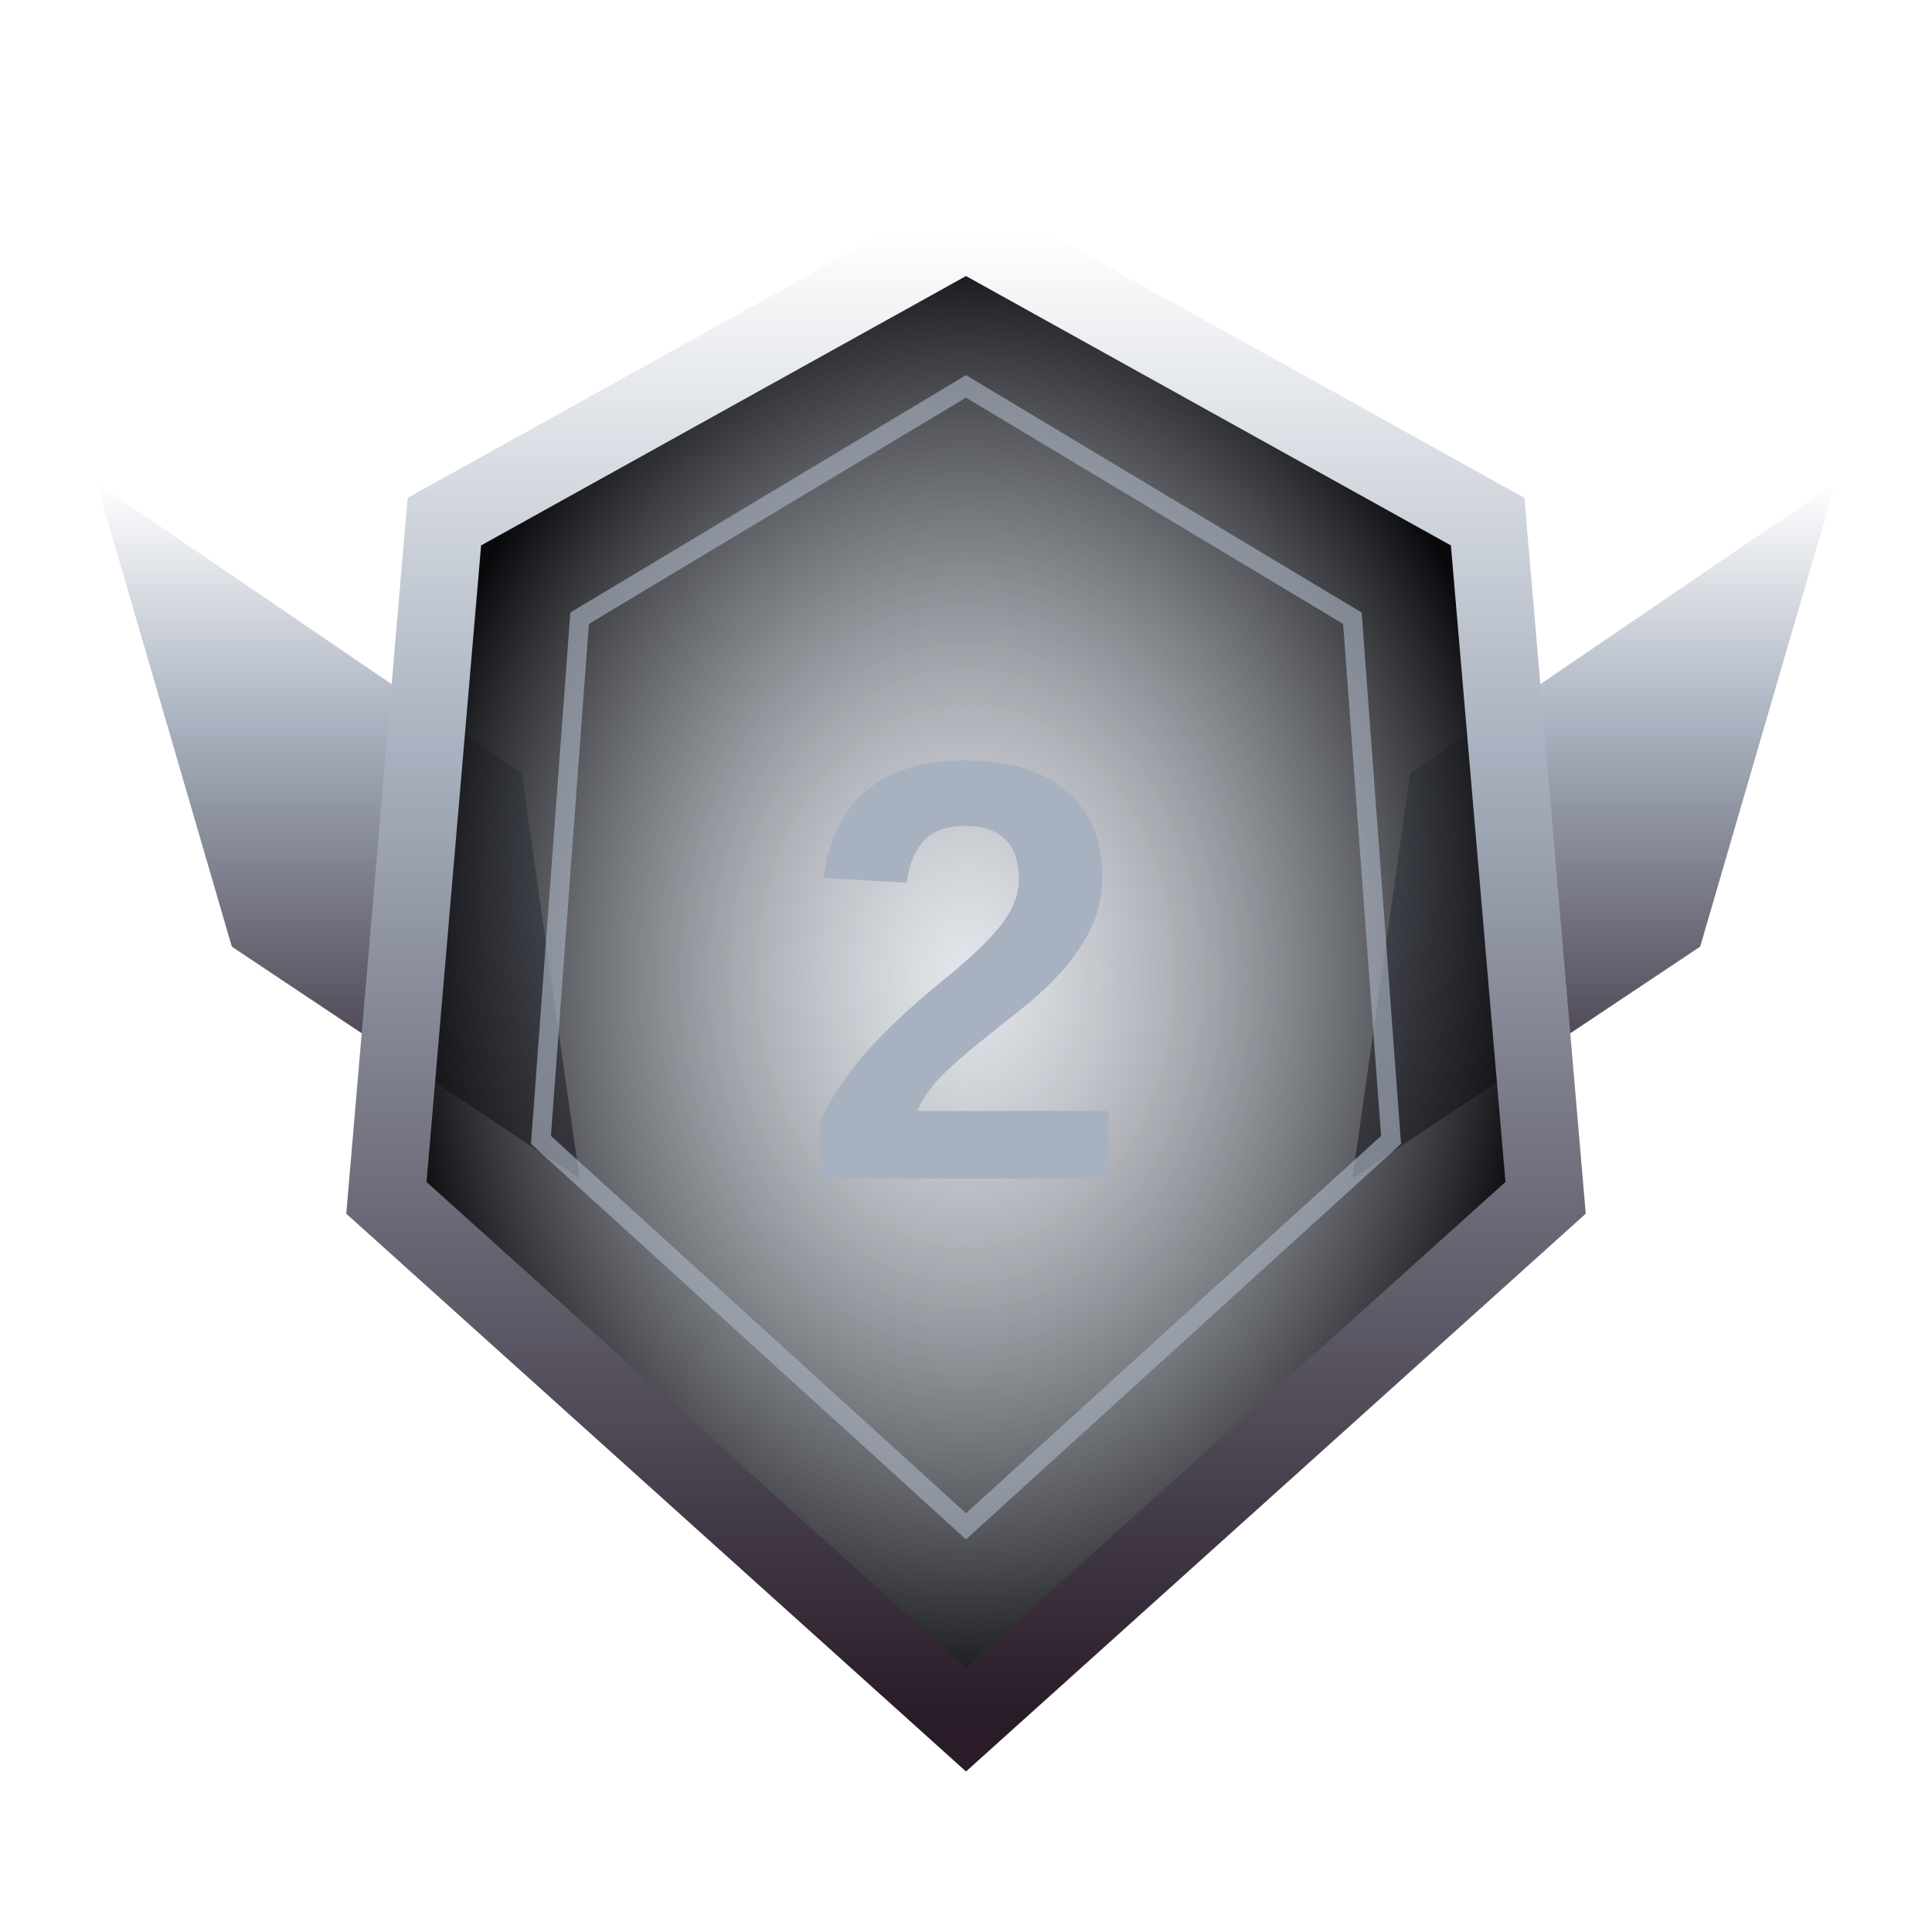
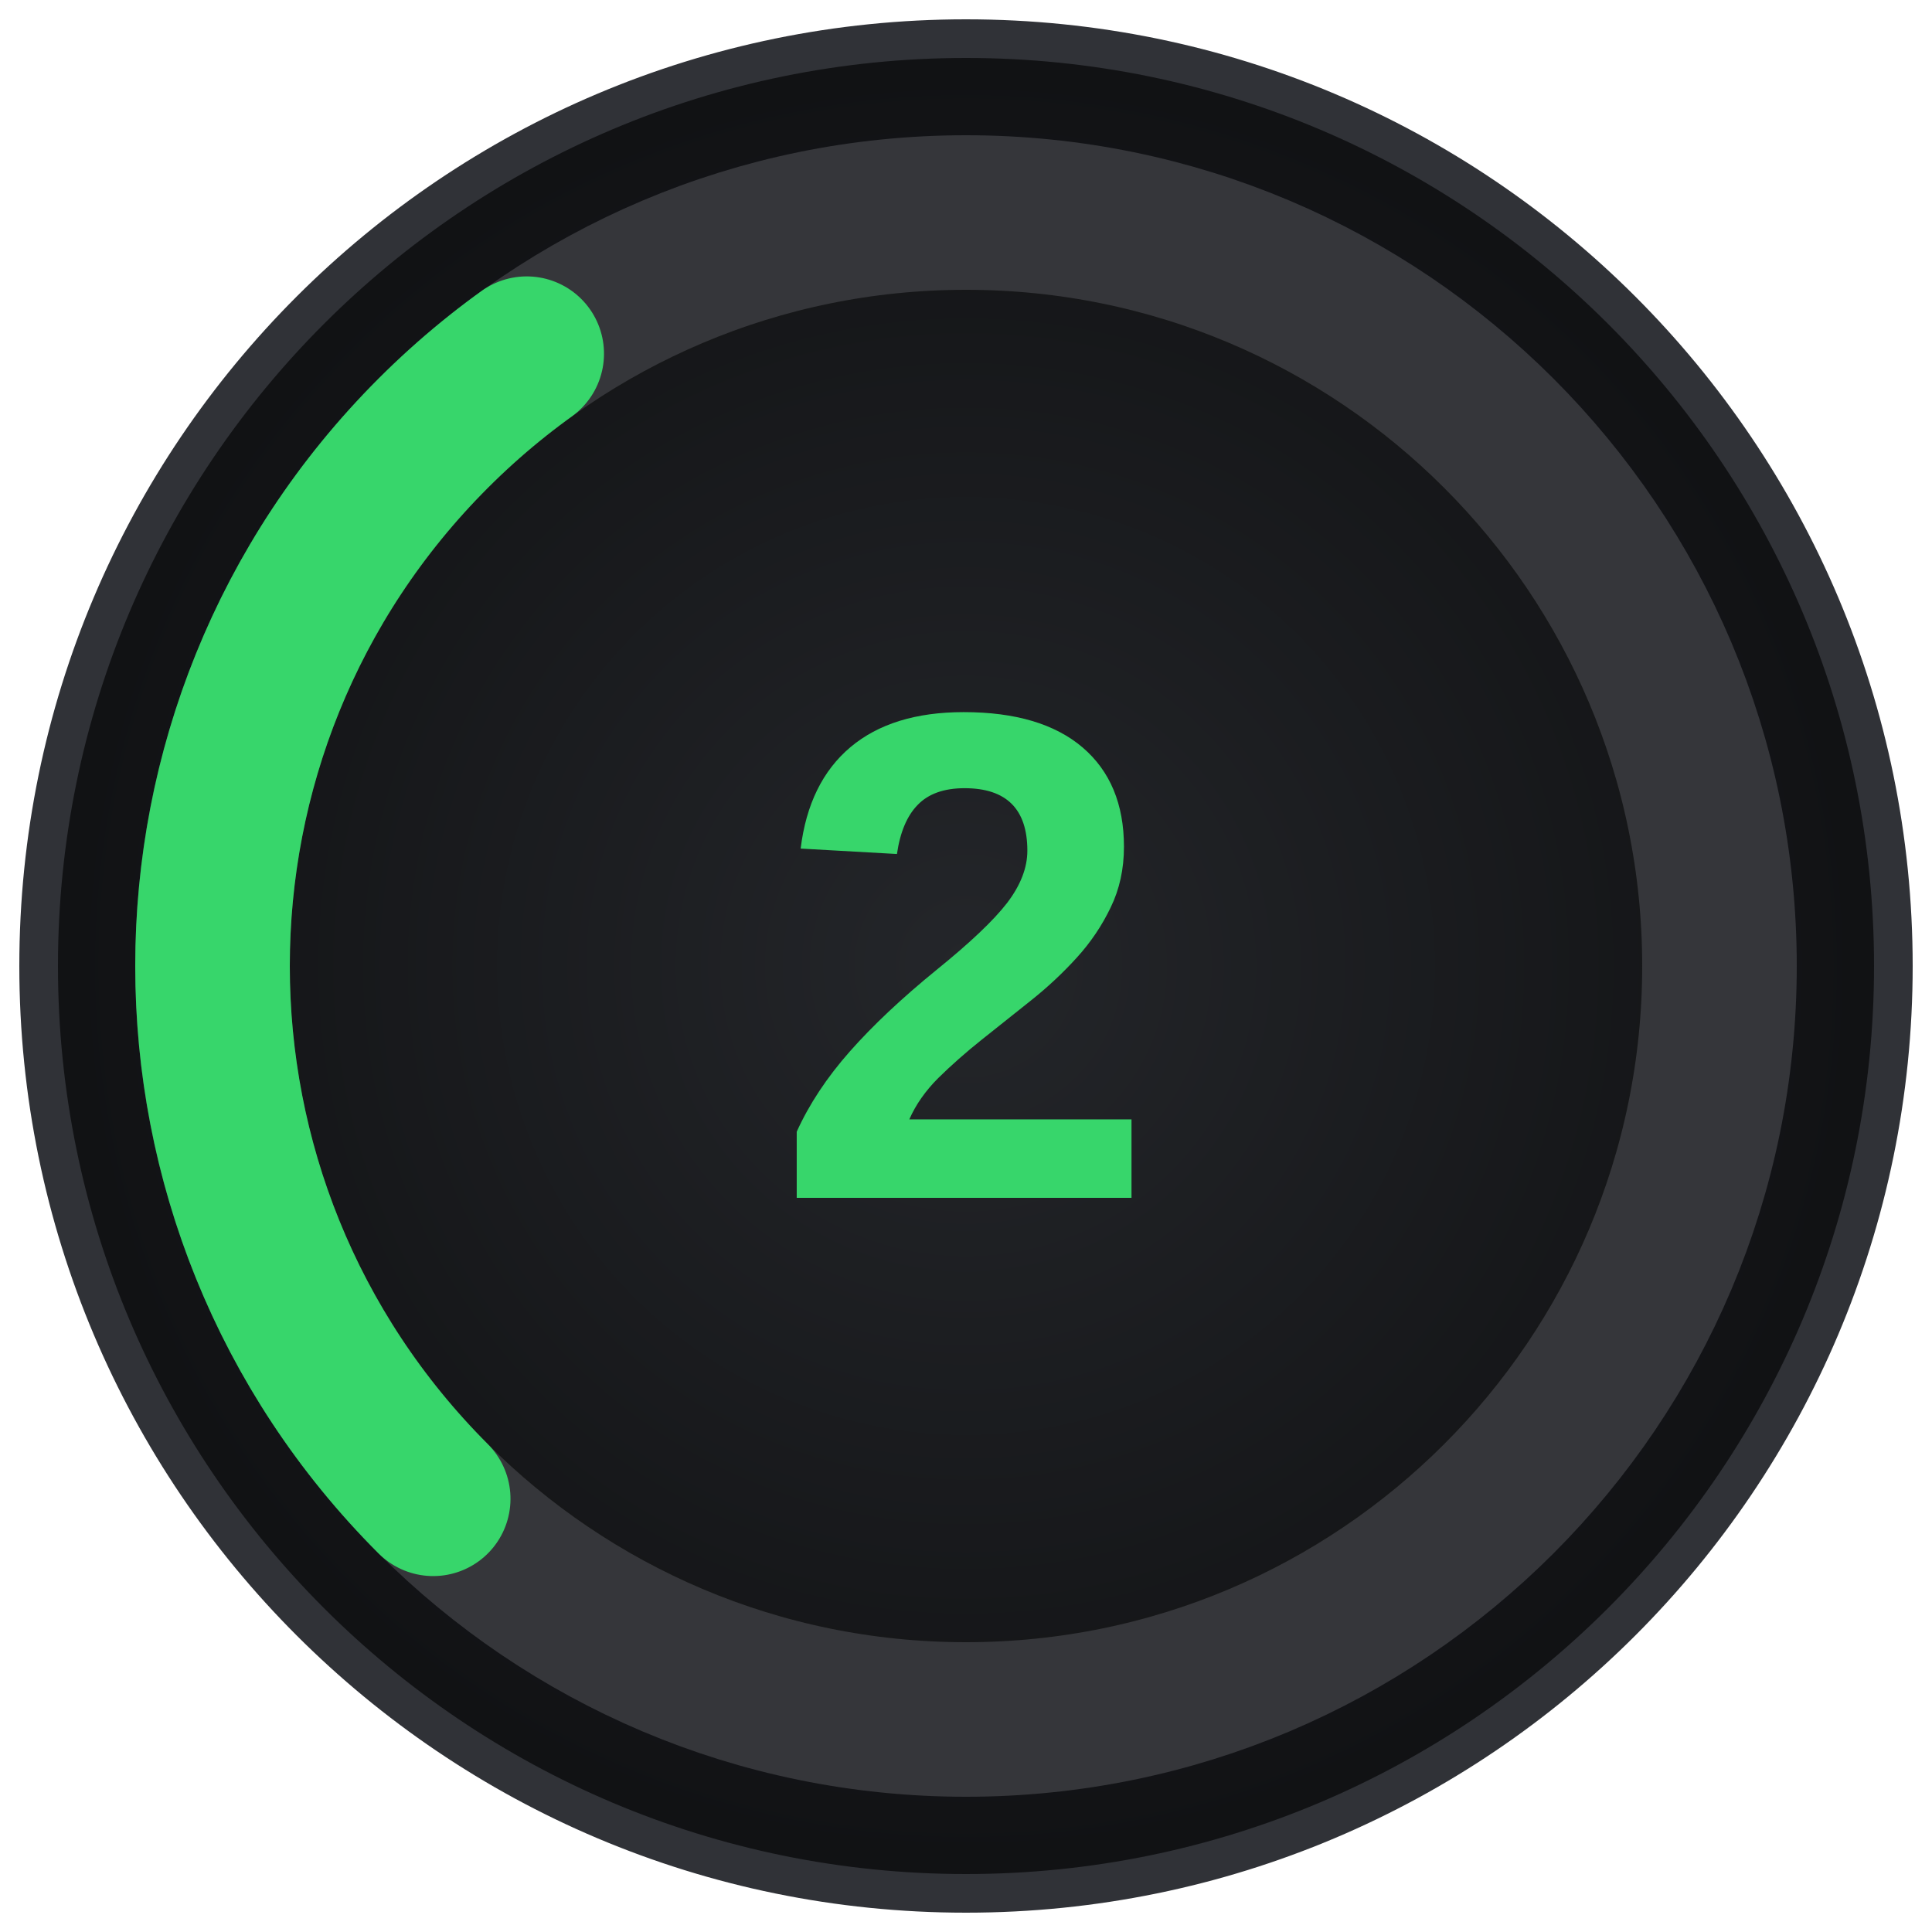
<svg xmlns="http://www.w3.org/2000/svg" viewBox="0 0 100 100">
  <defs>
-     <linearGradient id="metal" x2="0" y2="1">
-       <stop stop-color="#fff" />
-       <stop offset=".35" stop-color="#a8b1bf" />
-       <stop offset="1" stop-color="#291b28" />
-     </linearGradient>
-     <radialGradient id="dark">
-       <stop stop-color="#a8b1bf" stop-opacity=".32" />
-       <stop offset="1" stop-color="#09090c" />
+     <radialGradient id="b">
+       <stop stop-color="#24262a" />
+       <stop offset="1" stop-color="#101113" />
    </radialGradient>
  </defs>
-   <path d="M27 40 L5 25 L12 49 L30 61Z" fill="url(#metal)" />
-   <path d="M73 40 L95 25 L88 49 L70 61Z" fill="url(#metal)" />
-   <path d="M50 12L77 27L80 62L50 89L20 62L23 27Z" fill="url(#dark)" stroke="url(#metal)" stroke-width="4" />
-   <path d="M50 20L70 32L72 59L50 79L28 59L30 32Z" fill="none" stroke="#a8b1bf" opacity=".65" />
-   <text x="50" y="61" text-anchor="middle" font-family="Arial,sans-serif" font-weight="900" font-size="31" fill="#a8b1bf">2</text>
+   <circle cx="50" cy="50" r="48" fill="url(#b)" stroke="#303237" stroke-width="2" />
+   <circle cx="50" cy="50" r="39" fill="none" stroke="#35363a" stroke-width="8" />
+   <circle cx="50" cy="50" r="39" fill="none" stroke="#37d66b" stroke-width="8" stroke-linecap="round" stroke-dasharray="67.63 245" transform="rotate(135 50 50)" />
+   <text x="50" y="62" font-family="Arial,sans-serif" font-size="36" font-weight="bold" text-anchor="middle" fill="#37d66b">2</text>
</svg>
